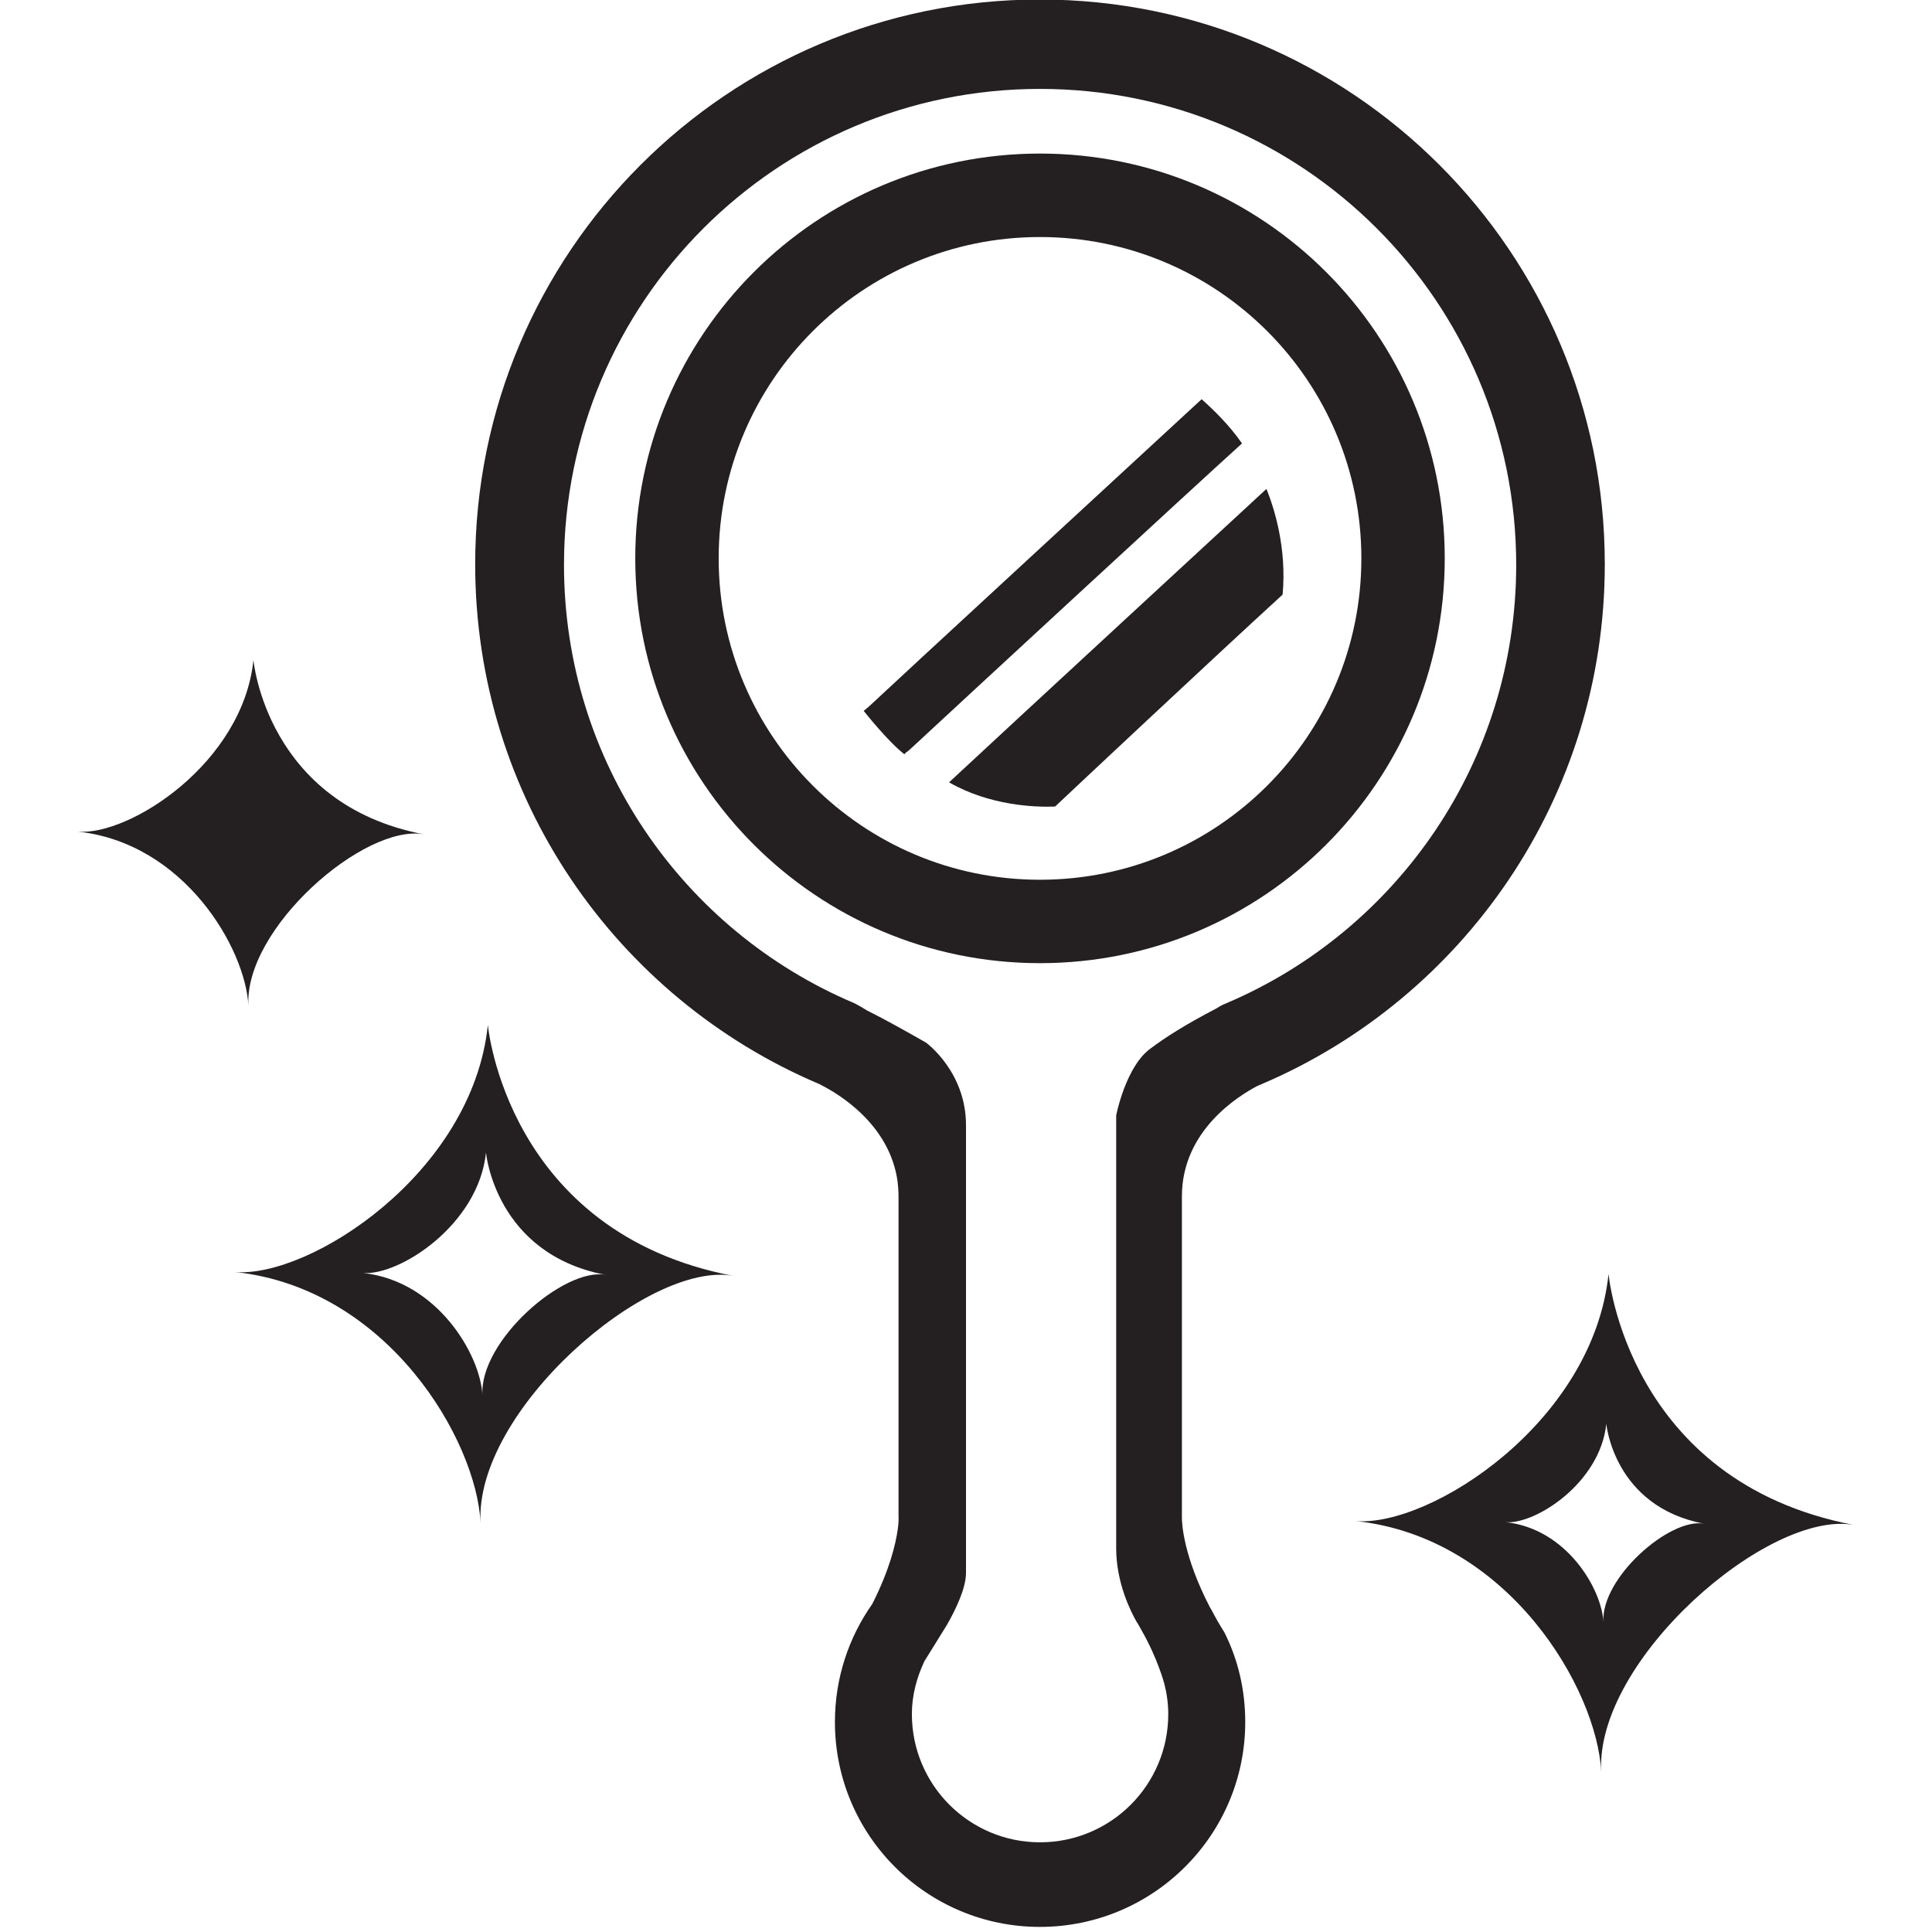
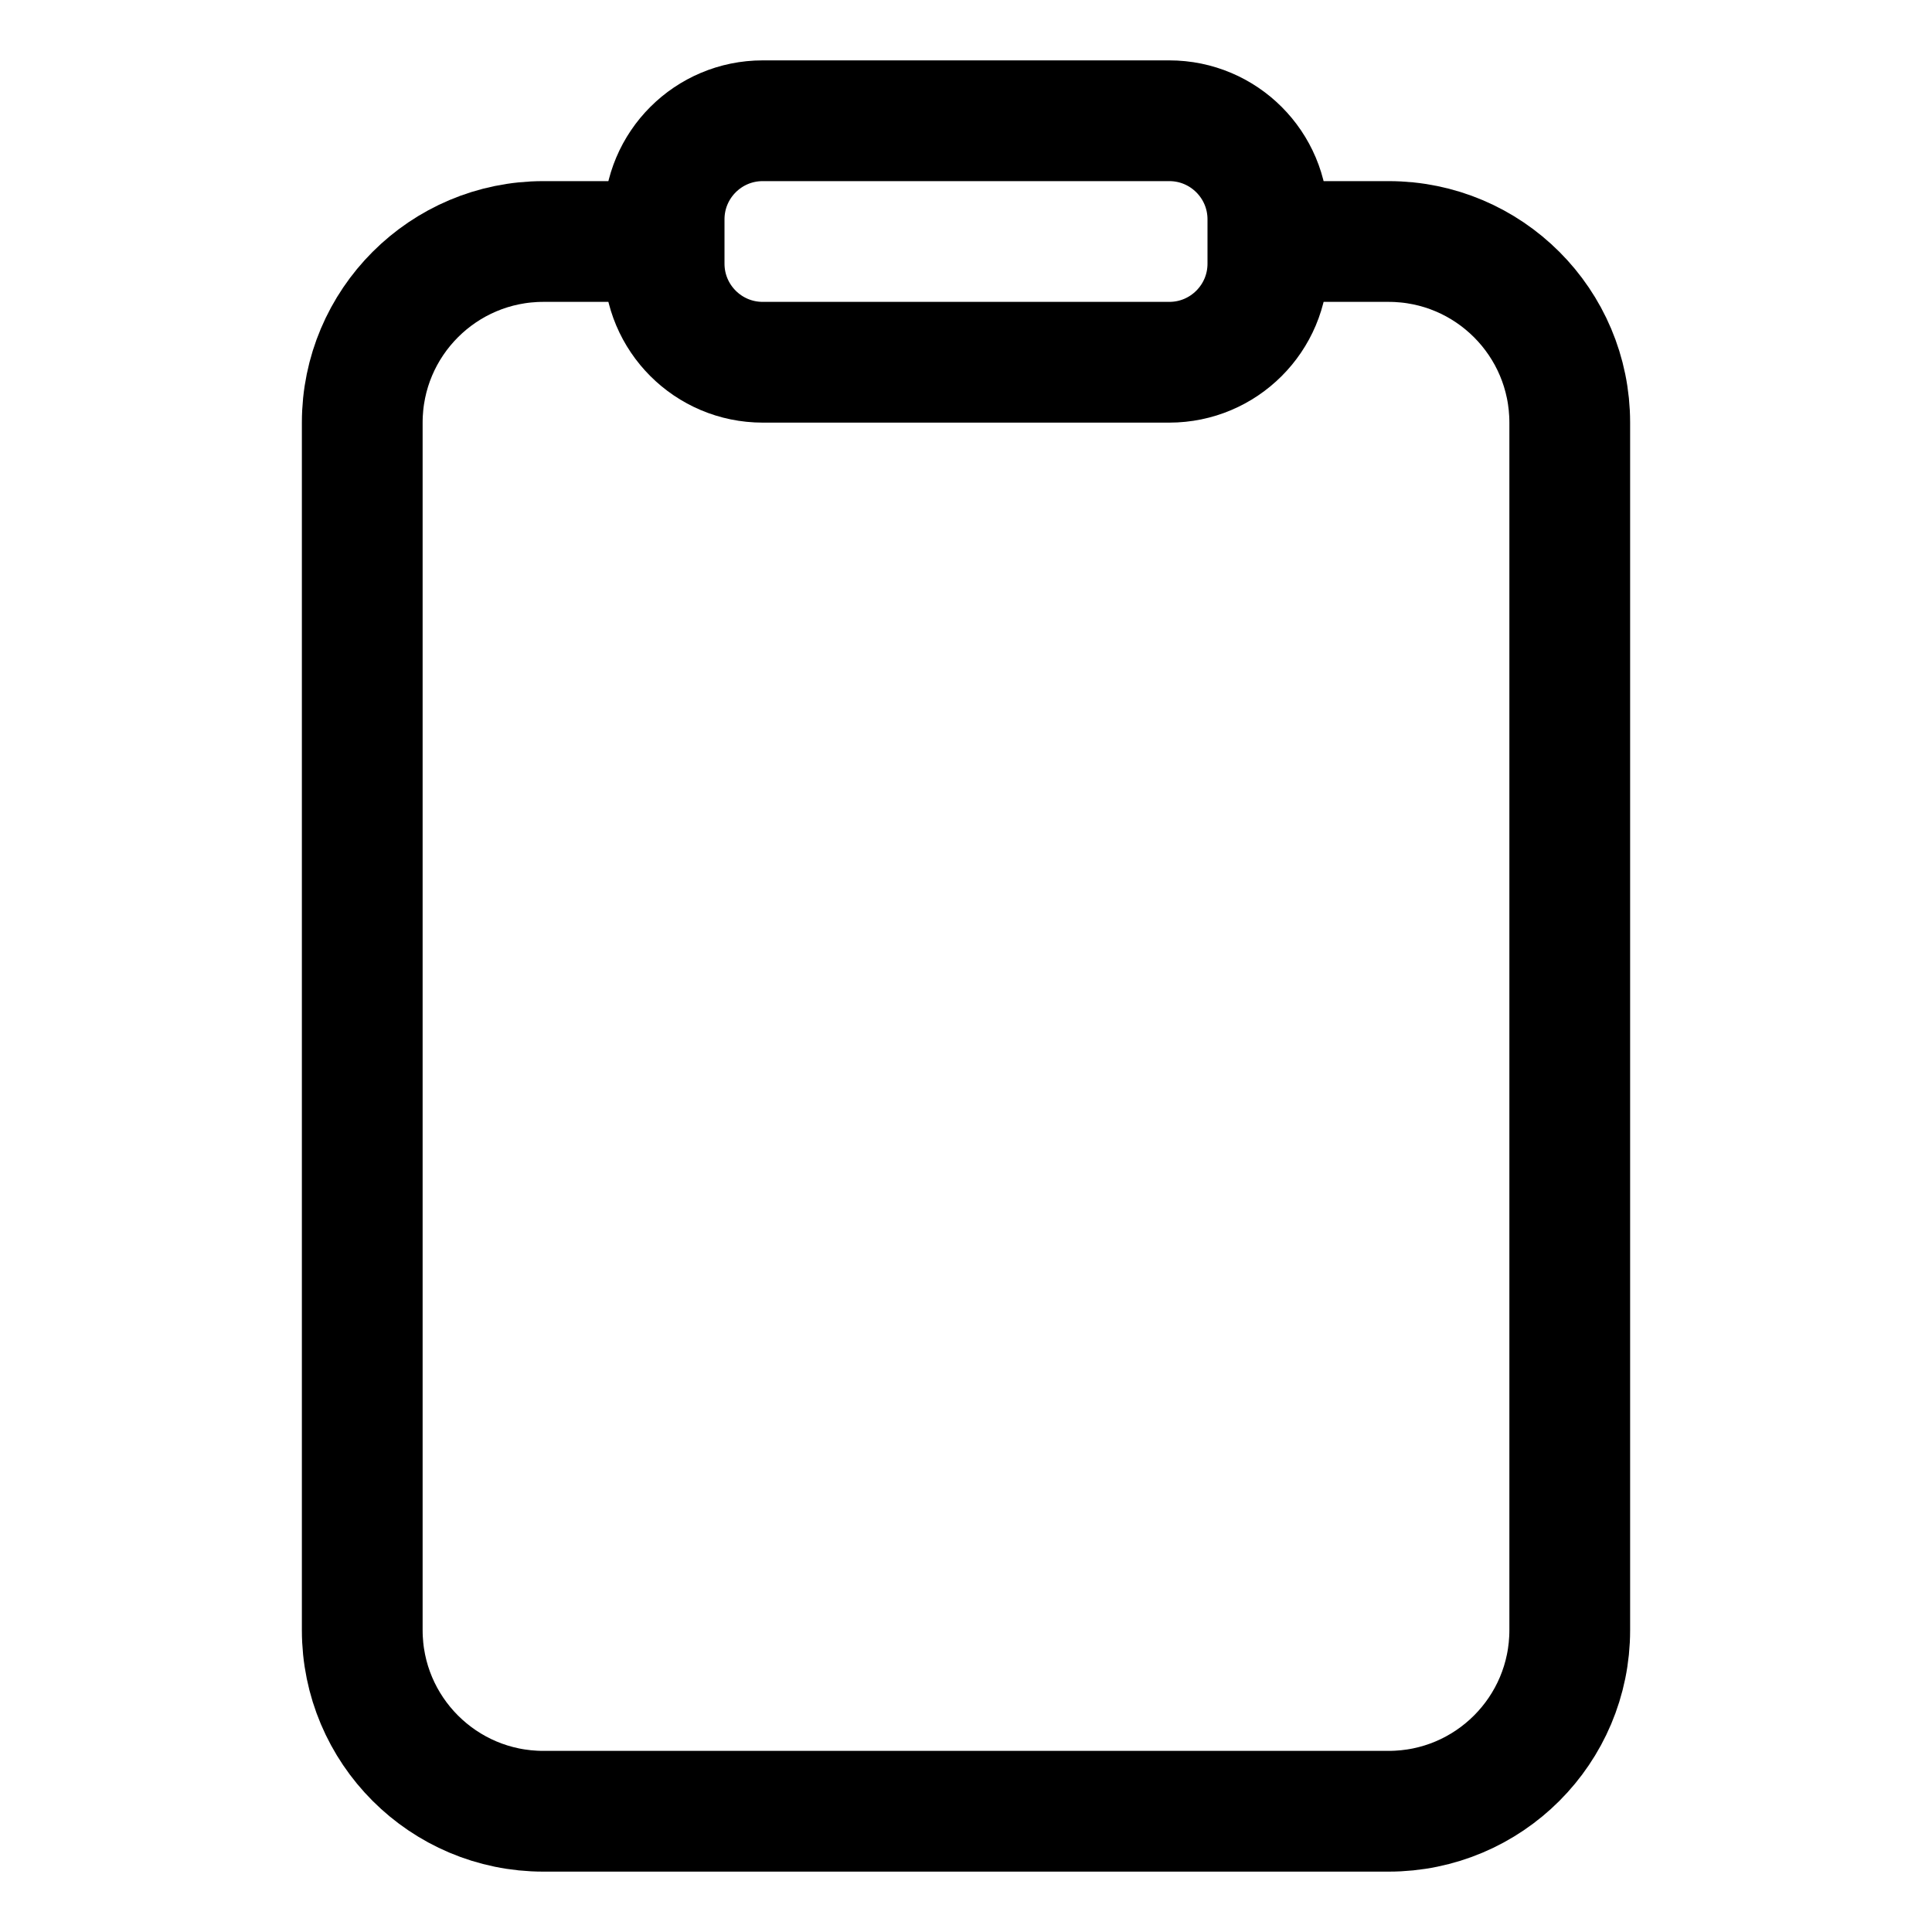
- <svg xmlns="http://www.w3.org/2000/svg" enable-background="new 0 0 64 64" height="64px" id="Layer_1" version="1.1" viewBox="0 0 64 64" width="64px" xml:space="preserve">
-   <g>
-     <g>
-       <path d="M34.451,5.087c-7.405,0-13.407,6.003-13.407,13.409c0,7.407,6.002,13.41,13.407,13.41    c7.406,0,13.408-6.003,13.408-13.41C47.859,11.091,41.859,5.087,34.451,5.087z M34.449,29.143    c-5.875,0-10.642-4.767-10.642-10.646c0-5.879,4.766-10.645,10.642-10.645c5.881,0,10.648,4.766,10.648,10.645    C45.098,24.376,40.332,29.143,34.449,29.143z" fill="#241F20" />
-     </g>
-     <g>
-       <path d="M41.953,16.196c-0.148,0.138-8.779,8.101-10.514,9.72c1.336,0.768,2.831,0.829,3.512,0.802    c0.568-0.536,5.168-4.854,7.537-7.021C42.631,18.155,42.209,16.831,41.953,16.196z" fill="#241F20" />
-     </g>
-     <g>
-       <path d="M41.143,14.689c-1.631,1.473-9.487,8.731-10.892,10.037c0,0,0,0-0.185,0.167    c-0.012,0-0.021,0.02-0.04,0.02c-0.021,0.029-0.04,0.049-0.07,0.07c-0.549-0.423-1.345-1.435-1.345-1.435l0.167-0.138    c0.451-0.432,10.165-9.389,11.028-10.186C40.191,13.569,40.713,14.069,41.143,14.689z" fill="#241F20" />
-     </g>
-     <g>
-       <path d="M27.806,26.647c-0.028,0.028-0.041,0.042-0.041,0.042s0,0-0.014-0.014    C27.779,26.676,27.792,26.647,27.806,26.647z" fill="#241F20" />
-     </g>
-     <g>
-       <path d="M53.285,42.2c-0.512,4.921-5.908,8.387-8.371,8.187c5.064,0.543,7.99,5.562,8.129,8.312    c-0.213-3.698,5.541-8.702,8.373-8.183C53.898,49.084,53.285,42.2,53.285,42.2z M53.115,53.731    c-0.055-1.094-1.219-3.09-3.234-3.307c0.98,0.079,3.127-1.298,3.33-3.258c0,0,0.244,2.739,3.236,3.308    C55.32,50.269,53.031,52.261,53.115,53.731z" fill="#241F20" />
-     </g>
-     <g>
-       <path d="M8.396,21.865c0,0,0.424,4.779,5.647,5.773c-1.968-0.359-5.962,3.116-5.814,5.683    c-0.096-1.908-2.128-5.393-5.645-5.772C4.292,27.688,8.04,25.282,8.396,21.865z" fill="#241F20" />
-     </g>
-     <g>
-       <path d="M16.161,33.952c-0.511,4.92-5.908,8.386-8.371,8.185c5.065,0.544,7.991,5.562,8.13,8.311    c-0.213-3.696,5.541-8.701,8.372-8.183C16.774,40.833,16.161,33.952,16.161,33.952z M15.981,46.218    c-0.067-1.34-1.493-3.784-3.958-4.049c1.2,0.099,3.827-1.591,4.076-3.988c0,0,0.299,3.354,3.962,4.05    C18.682,41.979,15.878,44.416,15.981,46.218z" fill="#241F20" />
-     </g>
-     <path d="M34.445-0.016c-10.328,0-18.704,8.376-18.704,18.705c0,7.746,4.693,14.375,11.383,17.215   c0,0,0.042,0.014,0.113,0.058c0.463,0.238,2.249,1.249,2.5,3.205c0.015,0.139,0.028,0.309,0.028,0.464c0,2.599,0,10.608,0,10.608   s0.015,0.157-0.028,0.437c-0.069,0.479-0.266,1.322-0.843,2.46c-0.773,1.096-1.236,2.445-1.236,3.907   c0,3.751,3.036,6.788,6.789,6.788c3.75,0,6.803-3.035,6.803-6.788c0-1.066-0.238-2.065-0.689-2.966   c-0.17-0.268-0.312-0.52-0.436-0.76c-0.016-0.026-0.029-0.042-0.043-0.069c-0.887-1.714-0.93-2.781-0.93-2.979   c0-0.015,0-0.027,0-0.027s0-8.011,0-10.609c0-2.207,1.912-3.346,2.488-3.654c0.041-0.016,0.07-0.029,0.1-0.043   c0.014,0,0.039-0.017,0.066-0.028c6.676-2.852,11.355-9.486,11.355-17.216C53.164,8.36,44.789-0.016,34.445-0.016z M40.654,33.221   c-0.021,0.013-0.047,0.025-0.059,0.025c-0.021,0.013-0.049,0.022-0.086,0.037c-0.061,0.03-0.141,0.075-0.229,0.131   c-1.039,0.538-1.707,0.975-2.141,1.3c-0.844,0.583-1.164,2.235-1.164,2.235v14.34c0,1.146,0.486,2.104,0.68,2.441   c0.008,0.01,0.016,0.022,0.021,0.032c0.027,0.049,0.059,0.099,0.059,0.099v0.002c0.025,0.045,0.051,0.084,0.078,0.138   c0.549,0.961,0.752,1.765,0.758,1.78c0.082,0.319,0.129,0.654,0.129,1.001c0,2.347-1.902,4.247-4.248,4.247   c-2.344,0-4.245-1.902-4.245-4.247c0-0.63,0.163-1.211,0.412-1.747l0.739-1.191C31.657,53.325,32,52.613,32,52.102V37.271   c0-1.762-1.306-2.72-1.324-2.732c-0.573-0.329-1.352-0.767-1.948-1.062l0,0c-0.148-0.094-0.277-0.166-0.355-0.207   c-0.062-0.036-0.096-0.048-0.096-0.048c-5.639-2.392-9.594-7.981-9.594-14.511c0-8.706,7.06-15.766,15.766-15.766   c8.717,0,15.777,7.06,15.777,15.766C50.225,25.226,46.279,30.818,40.654,33.221z" fill="#241F20" />
-   </g>
+ <svg xmlns="http://www.w3.org/2000/svg" class="ionicon" viewBox="0 0 512 512">
+   <path d="M336 64h32a48 48 0 0148 48v320a48 48 0 01-48 48H144a48 48 0 01-48-48V112a48 48 0 0148-48h32" fill="none" stroke="currentColor" stroke-linejoin="round" stroke-width="32" />
+   <rect x="176" y="32" width="160" height="64" rx="26.13" ry="26.13" fill="none" stroke="currentColor" stroke-linejoin="round" stroke-width="32" />
</svg>
